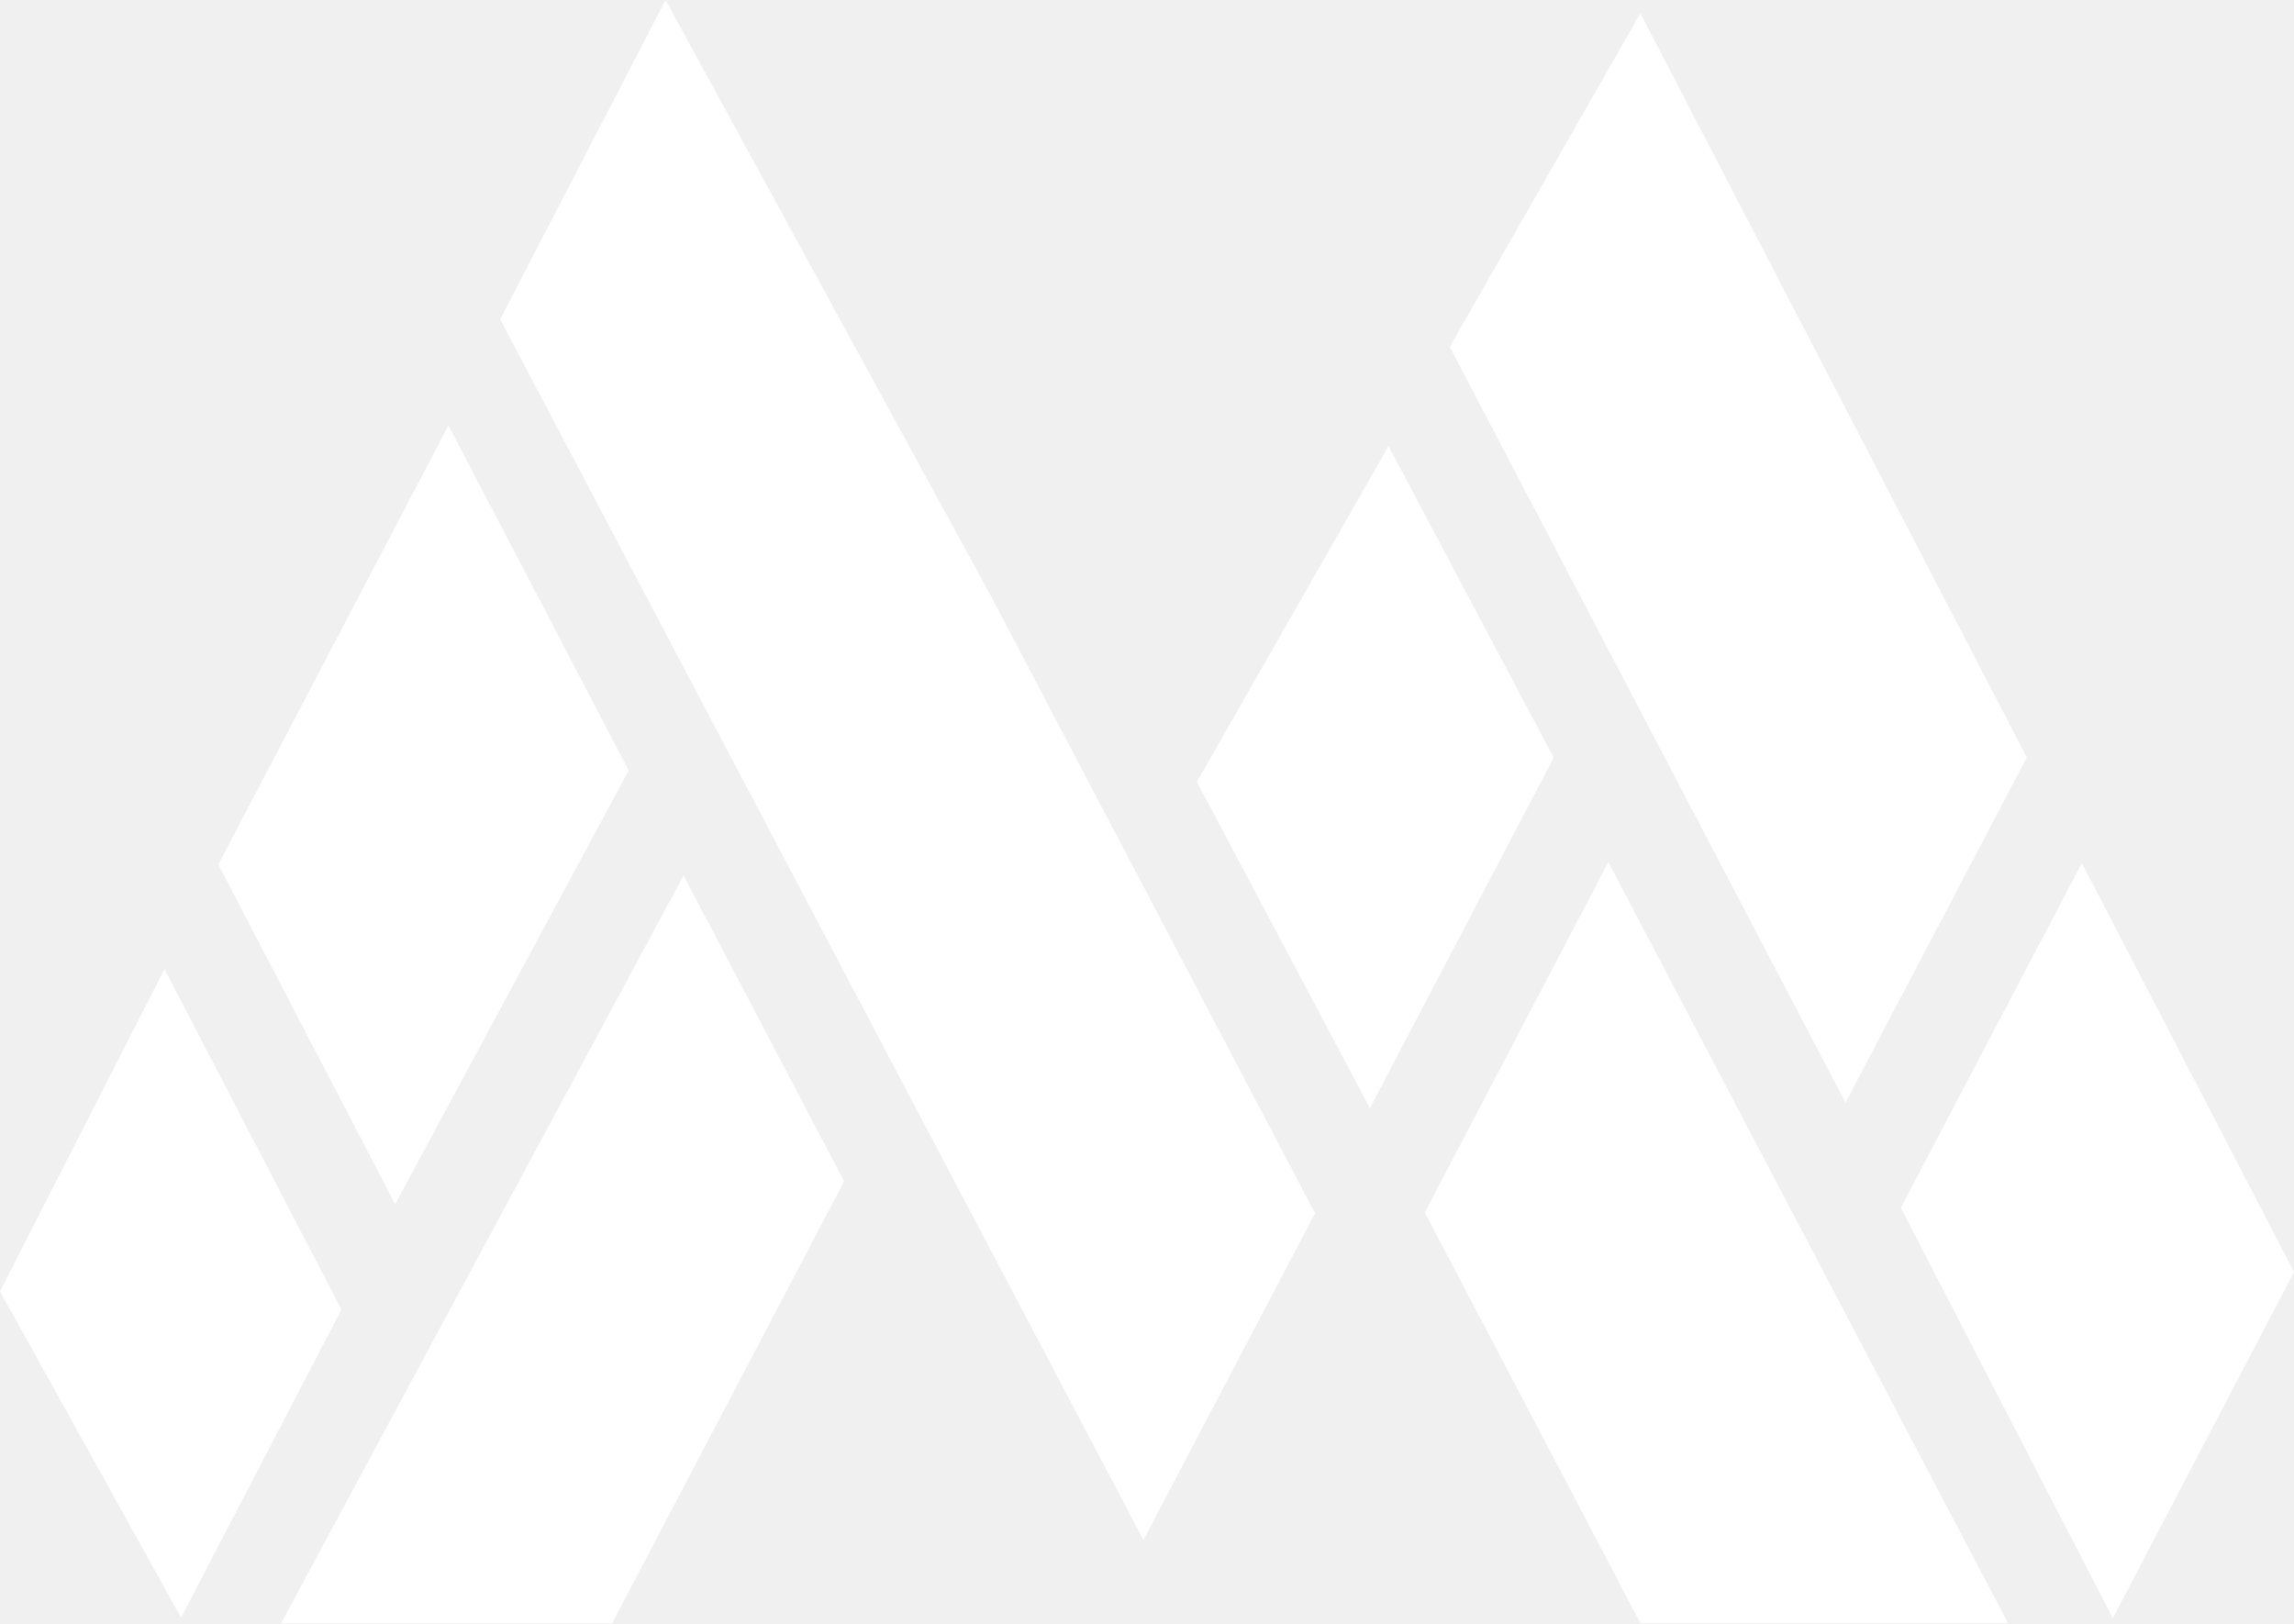
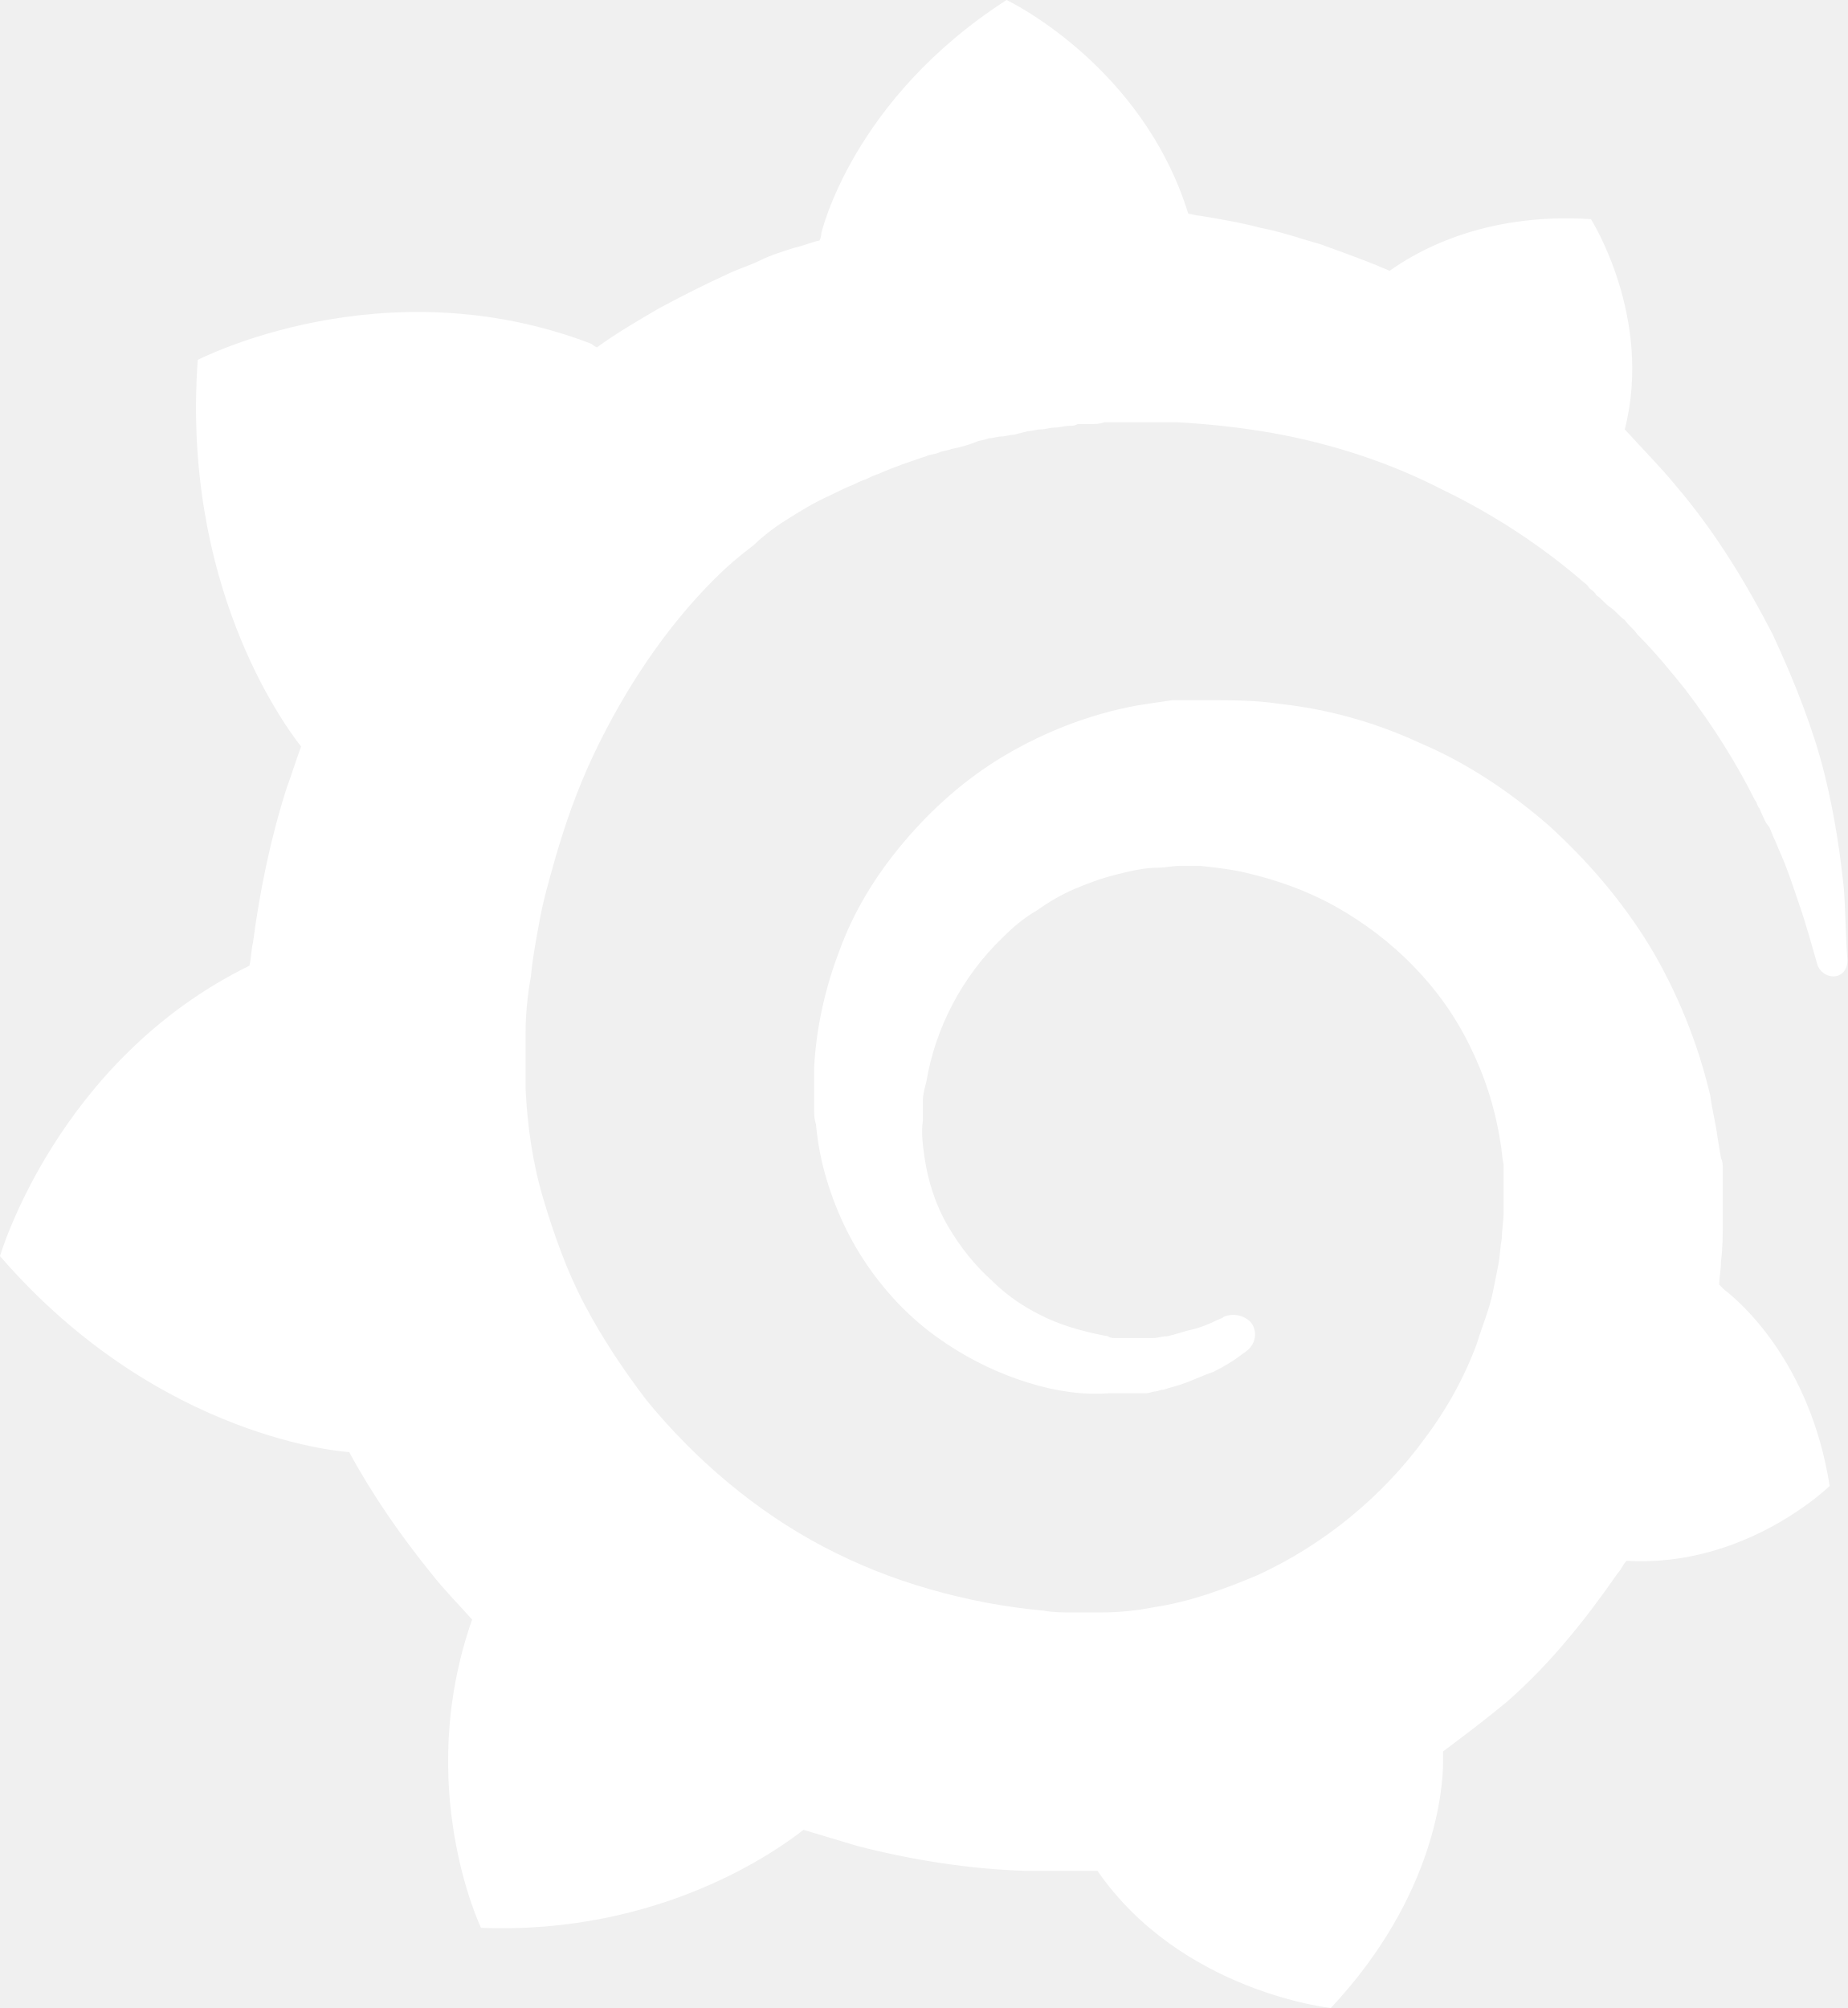
- <svg xmlns="http://www.w3.org/2000/svg" width="65" height="46" viewBox="0 0 65 46" fill="none">
-   <path d="M7.964 46H17.345L23.918 33.474L19.369 24.809L7.964 46ZM58.989 24.455L53.859 34.225L59.867 45.856L65 36.045L58.989 24.455ZM57.43 21.464L46.479 0.376L41.078 9.829L52.293 31.245L57.43 21.464ZM40.371 34.358L46.479 45.993H56.895L45.572 24.429L40.371 34.358ZM17.814 21.832L12.707 12.055L6.186 24.499L11.197 34.122L17.814 21.832ZM4.661 27.462L0 36.594L5.13 45.838L9.675 37.11L4.661 27.462ZM39.344 12.64L33.913 22.156L38.816 31.4L44.024 21.471L39.344 12.64ZM18.859 0L14.172 9.048L32.4 43.639L37.261 34.38L28.051 16.84L18.859 0Z" fill="url(#paint0_linear_20727_1782)" />
-   <defs>
-     <linearGradient id="paint0_linear_20727_1782" x1="32.511" y1="0.729" x2="32.511" y2="61.746" gradientUnits="userSpaceOnUse">
-       <stop stop-color="#ffffff" />
-       <stop offset="0.24" stop-color="#ffffff" />
-       <stop offset="0.57" stop-color="#ffffff" />
-       <stop offset="0.84" stop-color="#ffffff" />
-       <stop offset="1" stop-color="#ffffff" />
-     </linearGradient>
-   </defs>
+ <svg xmlns="http://www.w3.org/2000/svg" version="1.1" id="Layer_1" x="0px" y="0px" viewBox="0 0 103.7 112.7" style="enable-background:new 0 0 103.7 112.7;" xml:space="preserve" width="103.7" height="112.7">
+   <style type="text/css">
+         .st0{fill:#FFFFFF;}
+ </style>
+   <path class="st0" d="M103.5,49.9c-0.2-1.9-0.5-4.1-1.1-6.5c-0.6-2.4-1.6-5-2.9-7.8c-1.4-2.7-3.1-5.6-5.4-8.3         c-0.9-1.1-1.9-2.1-2.9-3.2c1.6-6.3-1.9-11.8-1.9-11.8c-6.1-0.4-9.9,1.9-11.3,2.9c-0.2-0.1-0.5-0.2-0.7-0.3c-1-0.4-2.1-0.8-3.2-1.2         c-1.1-0.3-2.2-0.7-3.3-0.9c-1.1-0.3-2.3-0.5-3.5-0.7c-0.2,0-0.4-0.1-0.6-0.1C64.1,3.6,56.5,0,56.5,0c-8.7,5.6-10.4,13.1-10.4,13.1         s0,0.2-0.1,0.4c-0.5,0.1-0.9,0.3-1.4,0.4c-0.6,0.2-1.3,0.4-1.9,0.7c-0.6,0.3-1.3,0.5-1.9,0.8c-1.3,0.6-2.5,1.2-3.8,1.9         c-1.2,0.7-2.4,1.4-3.5,2.2c-0.2-0.1-0.3-0.2-0.3-0.2c-11.7-4.5-22.1,0.9-22.1,0.9c-0.9,12.5,4.7,20.3,5.8,21.7         c-0.3,0.8-0.5,1.5-0.8,2.3c-0.9,2.8-1.5,5.7-1.9,8.7c-0.1,0.4-0.1,0.9-0.2,1.3C3.2,59.5,0,70.5,0,70.5c9,10.4,19.6,11,19.6,11l0,0         c1.3,2.4,2.9,4.7,4.6,6.8c0.7,0.9,1.5,1.7,2.3,2.6c-3.3,9.4,0.5,17.3,0.5,17.3c10.1,0.4,16.7-4.4,18.1-5.5c1,0.3,2,0.6,3,0.9         c3.1,0.8,6.3,1.3,9.4,1.4c0.8,0,1.6,0,2.4,0h0.4h0.3h0.5h0.5l0,0c4.7,6.8,13.1,7.7,13.1,7.7c5.9-6.3,6.3-12.4,6.3-13.8l0,0         c0,0,0,0,0-0.1s0-0.2,0-0.2l0,0c0-0.1,0-0.2,0-0.3c1.2-0.9,2.4-1.8,3.6-2.8c2.4-2.1,4.4-4.6,6.2-7.2c0.2-0.2,0.3-0.5,0.5-0.7         c6.7,0.4,11.4-4.2,11.4-4.2c-1.1-7-5.1-10.4-5.9-11l0,0c0,0,0,0-0.1-0.1l-0.1-0.1l0,0l-0.1-0.1c0-0.4,0.1-0.8,0.1-1.3         c0.1-0.8,0.1-1.5,0.1-2.3v-0.6v-0.3v-0.1c0-0.2,0-0.1,0-0.2v-0.5v-0.6c0-0.2,0-0.4,0-0.6s0-0.4-0.1-0.6l-0.1-0.6l-0.1-0.6         c-0.1-0.8-0.3-1.5-0.4-2.3c-0.7-3-1.9-5.9-3.4-8.4c-1.6-2.6-3.5-4.8-5.7-6.8c-2.2-1.9-4.6-3.5-7.2-4.6c-2.6-1.2-5.2-1.9-7.9-2.2         c-1.3-0.2-2.7-0.2-4-0.2h-0.5h-0.1H67h-0.2h-0.5c-0.2,0-0.4,0-0.5,0c-0.7,0.1-1.4,0.2-2,0.3c-2.7,0.5-5.2,1.5-7.4,2.8         c-2.2,1.3-4.1,3-5.7,4.9s-2.8,3.9-3.6,6.1c-0.8,2.1-1.3,4.4-1.4,6.5c0,0.5,0,1.1,0,1.6c0,0.1,0,0.3,0,0.4v0.4c0,0.3,0,0.5,0.1,0.8         c0.1,1.1,0.3,2.1,0.6,3.1c0.6,2,1.5,3.8,2.7,5.4s2.5,2.8,4,3.8s3,1.7,4.6,2.2s3.1,0.7,4.5,0.6c0.2,0,0.4,0,0.5,0s0.2,0,0.3,0         s0.2,0,0.3,0c0.2,0,0.3,0,0.5,0h0.1H64c0.1,0,0.2,0,0.3,0c0.2,0,0.4-0.1,0.5-0.1c0.2,0,0.3-0.1,0.5-0.1c0.3-0.1,0.7-0.2,1-0.3         c0.6-0.2,1.2-0.5,1.8-0.7c0.6-0.3,1.1-0.6,1.5-0.9c0.1-0.1,0.3-0.2,0.4-0.3c0.5-0.4,0.6-1.1,0.2-1.6c-0.4-0.4-1-0.5-1.5-0.3         c-0.1,0.1-0.2,0.1-0.4,0.2c-0.4,0.2-0.9,0.4-1.3,0.5c-0.5,0.1-1,0.3-1.5,0.4c-0.3,0-0.5,0.1-0.8,0.1c-0.1,0-0.3,0-0.4,0         c-0.1,0-0.3,0-0.4,0s-0.3,0-0.4,0c-0.2,0-0.3,0-0.5,0c0,0-0.1,0,0,0h-0.1h-0.1c-0.1,0-0.1,0-0.2,0s-0.3,0-0.4-0.1         c-1.1-0.2-2.3-0.5-3.4-1s-2.2-1.2-3.1-2.1c-1-0.9-1.8-1.9-2.5-3.1s-1.1-2.5-1.3-3.8c-0.1-0.7-0.2-1.4-0.1-2.1c0-0.2,0-0.4,0-0.6         c0,0.1,0,0,0,0v-0.1v-0.1c0-0.1,0-0.2,0-0.3c0-0.4,0.1-0.7,0.2-1.1c0.5-3,2-5.9,4.3-8.1c0.6-0.6,1.2-1.1,1.9-1.5         c0.7-0.5,1.4-0.9,2.1-1.2s1.5-0.6,2.3-0.8s1.6-0.4,2.4-0.4c0.4,0,0.8-0.1,1.2-0.1c0.1,0,0.2,0,0.3,0h0.3H67c0.1,0,0,0,0,0h0.1h0.3         c0.9,0.1,1.8,0.2,2.6,0.4c1.7,0.4,3.4,1,5,1.9c3.2,1.8,5.9,4.5,7.5,7.8c0.8,1.6,1.4,3.4,1.7,5.3c0.1,0.5,0.1,0.9,0.2,1.4v0.3V66         c0,0.1,0,0.2,0,0.3c0,0.1,0,0.2,0,0.3v0.3v0.3c0,0.2,0,0.6,0,0.8c0,0.5-0.1,1-0.1,1.5c-0.1,0.5-0.1,1-0.2,1.5         c-0.1,0.5-0.2,1-0.3,1.5c-0.2,1-0.6,1.9-0.9,2.9c-0.7,1.9-1.7,3.7-2.9,5.3c-2.4,3.3-5.7,6-9.4,7.7c-1.9,0.8-3.8,1.5-5.8,1.8         c-1,0.2-2,0.3-3,0.3h-0.2h-0.2h-0.3h-0.5h-0.3c0.1,0,0,0,0,0h-0.1c-0.5,0-1.1,0-1.6-0.1c-2.2-0.2-4.3-0.6-6.4-1.2s-4.1-1.4-6-2.4         c-3.8-2-7.2-4.9-9.9-8.2c-1.3-1.7-2.5-3.5-3.5-5.4s-1.7-3.9-2.3-5.9s-0.9-4.1-1-6.2v-0.4v-0.1v-0.1v-0.2V60v-0.1v-0.1v-0.2v-0.5V59         l0,0v-0.2c0-0.3,0-0.5,0-0.8c0-1,0.1-2.1,0.3-3.2c0.1-1.1,0.3-2.1,0.5-3.2c0.2-1.1,0.5-2.1,0.8-3.2c0.6-2.1,1.3-4.1,2.2-6         c1.8-3.8,4.1-7.2,6.8-9.9c0.7-0.7,1.4-1.3,2.2-1.9c0.3-0.3,1-0.9,1.8-1.4s1.6-1,2.5-1.4c0.4-0.2,0.8-0.4,1.3-0.6         c0.2-0.1,0.4-0.2,0.7-0.3c0.2-0.1,0.4-0.2,0.7-0.3c0.9-0.4,1.8-0.7,2.7-1c0.2-0.1,0.5-0.1,0.7-0.2s0.5-0.1,0.7-0.2         c0.5-0.1,0.9-0.2,1.4-0.4c0.2-0.1,0.5-0.1,0.7-0.2c0.2,0,0.5-0.1,0.7-0.1s0.5-0.1,0.7-0.1l0.4-0.1l0.4-0.1c0.2,0,0.5-0.1,0.7-0.1         c0.3,0,0.5-0.1,0.8-0.1c0.2,0,0.6-0.1,0.8-0.1c0.2,0,0.3,0,0.5-0.1h0.3H61h0.2c0.3,0,0.5,0,0.8-0.1h0.4c0,0,0.1,0,0,0h0.1h0.2         c0.2,0,0.5,0,0.7,0c0.9,0,1.8,0,2.7,0c1.8,0.1,3.6,0.3,5.3,0.6c3.4,0.6,6.7,1.7,9.6,3.2c2.9,1.4,5.6,3.2,7.8,5.1         c0.1,0.1,0.3,0.2,0.4,0.4c0.1,0.1,0.3,0.2,0.4,0.4c0.3,0.2,0.5,0.5,0.8,0.7s0.5,0.5,0.8,0.7c0.2,0.3,0.5,0.5,0.7,0.8         c1,1,1.9,2.1,2.7,3.1c1.6,2.1,2.9,4.2,3.9,6.2c0.1,0.1,0.1,0.2,0.2,0.4c0.1,0.1,0.1,0.2,0.2,0.4c0.1,0.2,0.2,0.5,0.4,0.7         c0.1,0.2,0.2,0.5,0.3,0.7c0.1,0.2,0.2,0.5,0.3,0.7c0.4,0.9,0.7,1.8,1,2.7c0.5,1.4,0.8,2.6,1.1,3.6c0.1,0.4,0.5,0.7,0.9,0.7         c0.5,0,0.8-0.4,0.8-0.9C103.6,52.7,103.6,51.4,103.5,49.9z" />
</svg>
